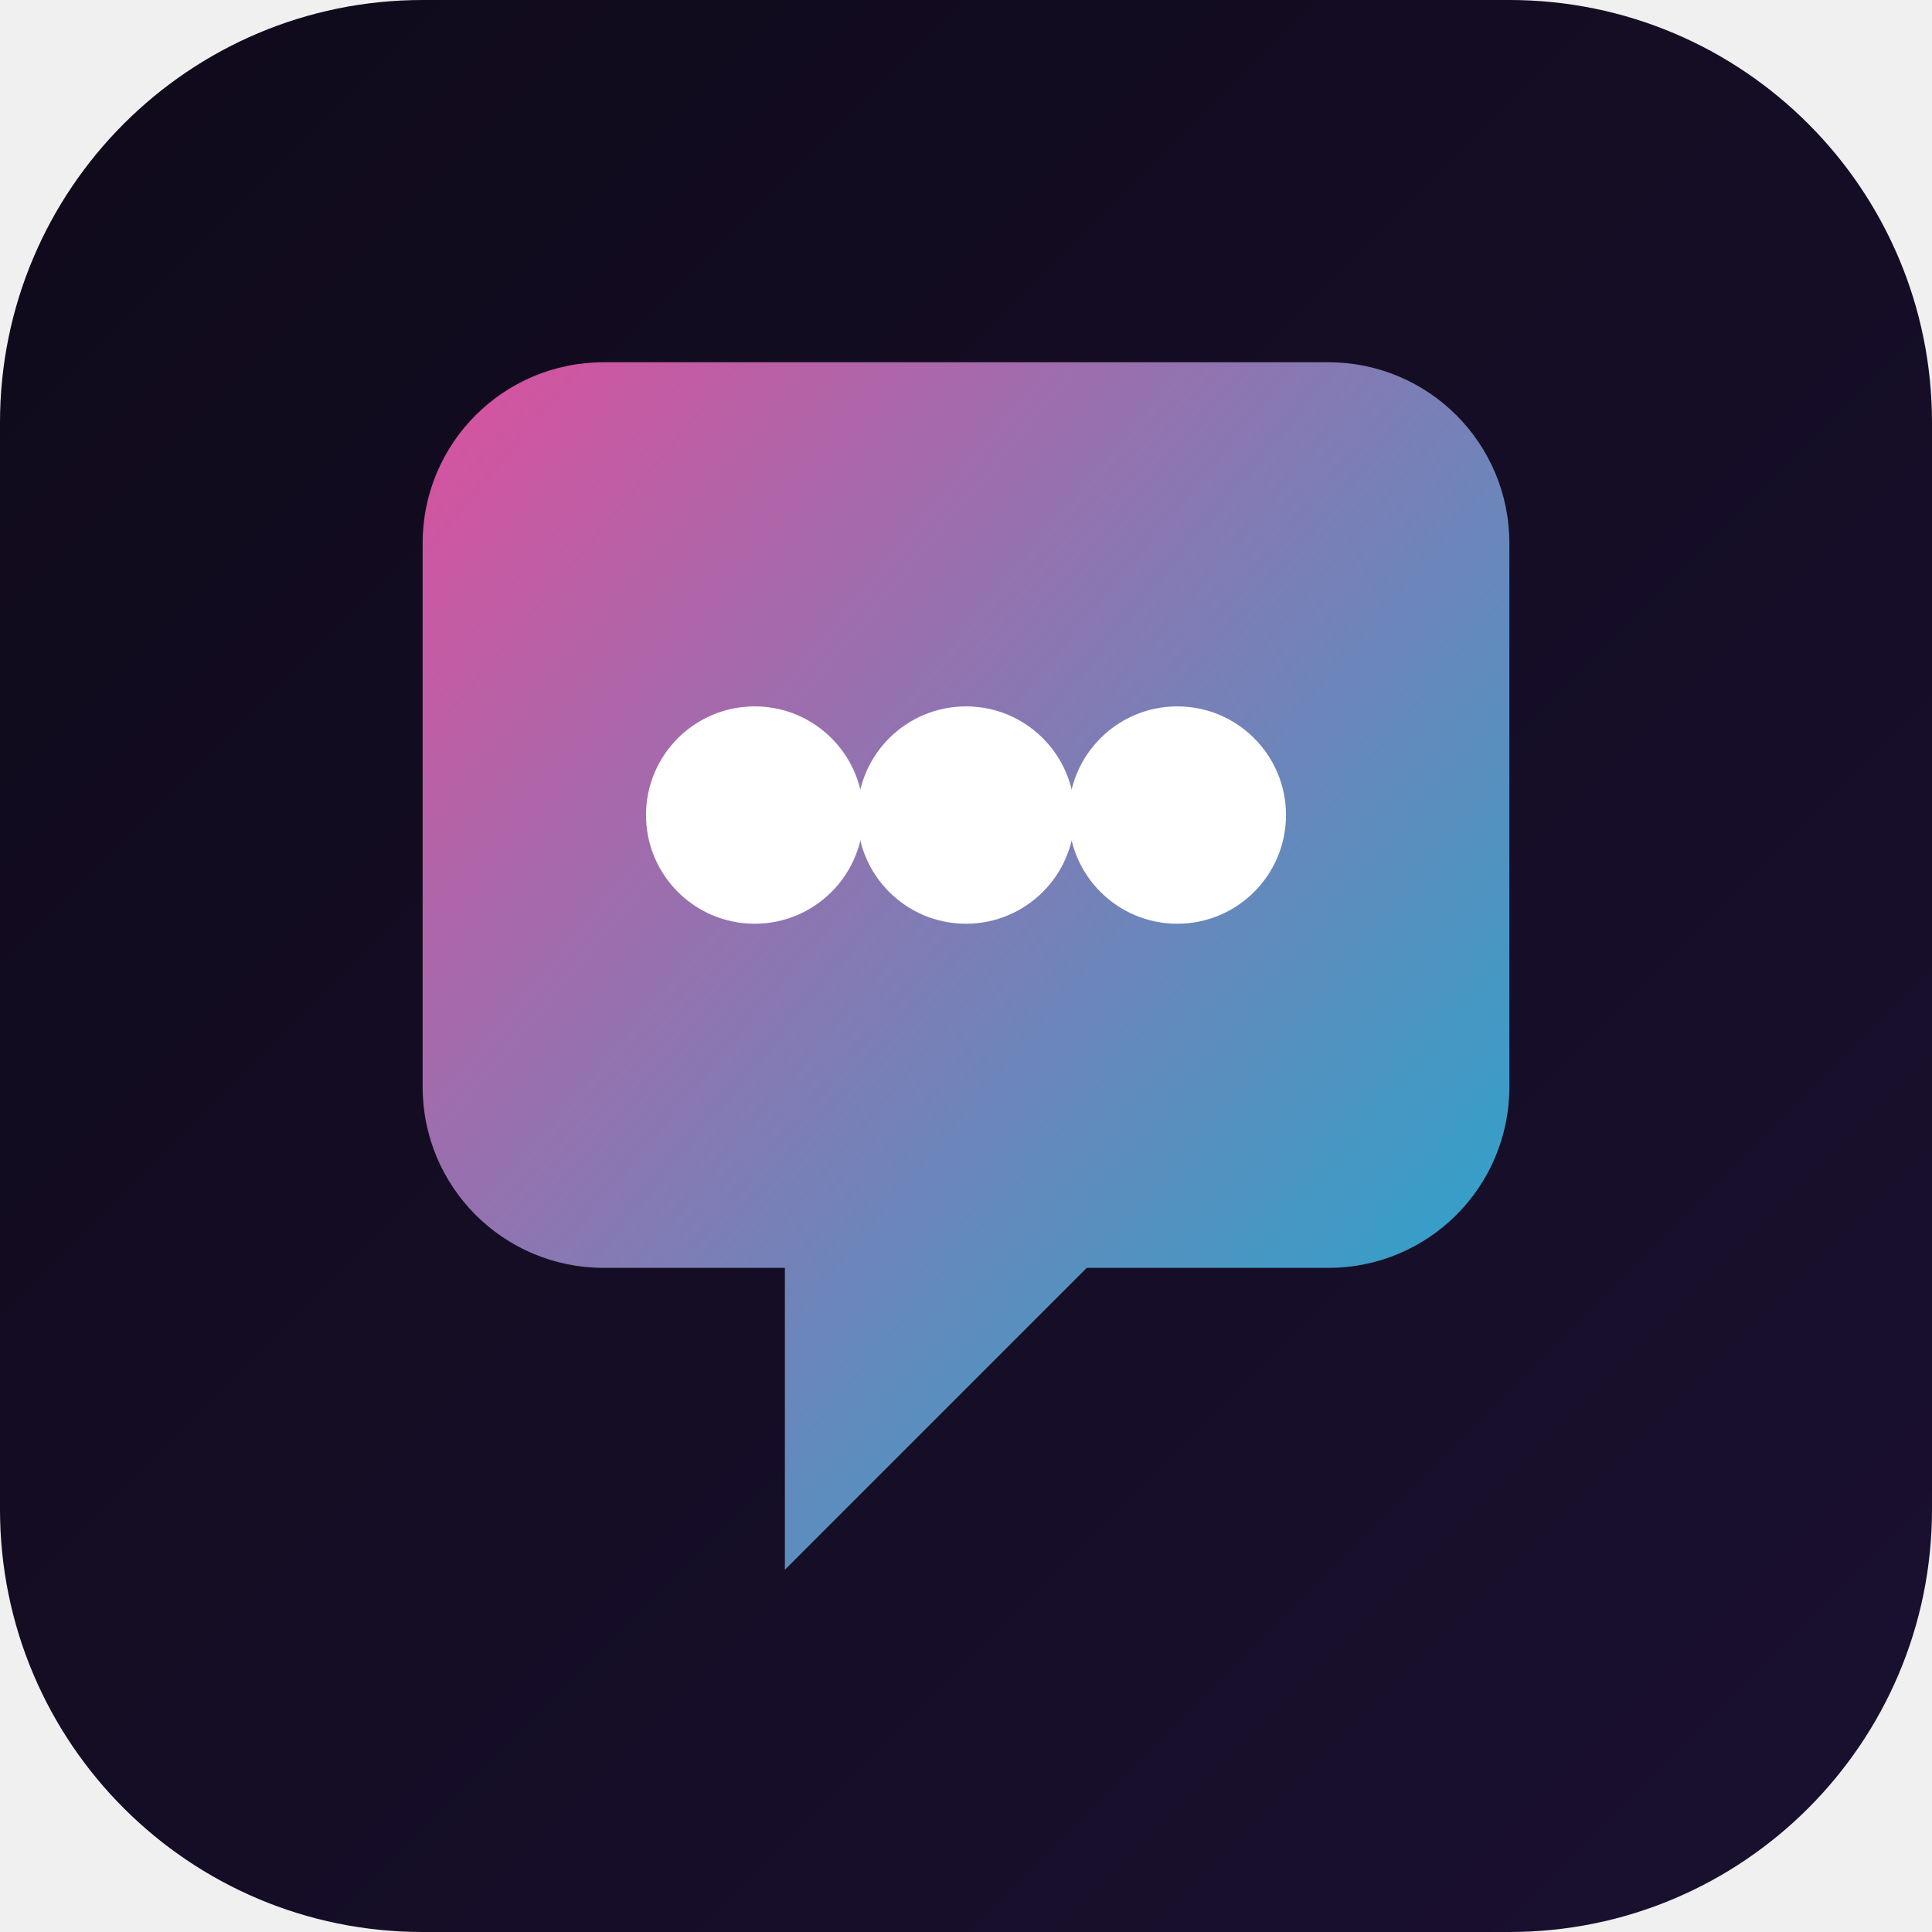
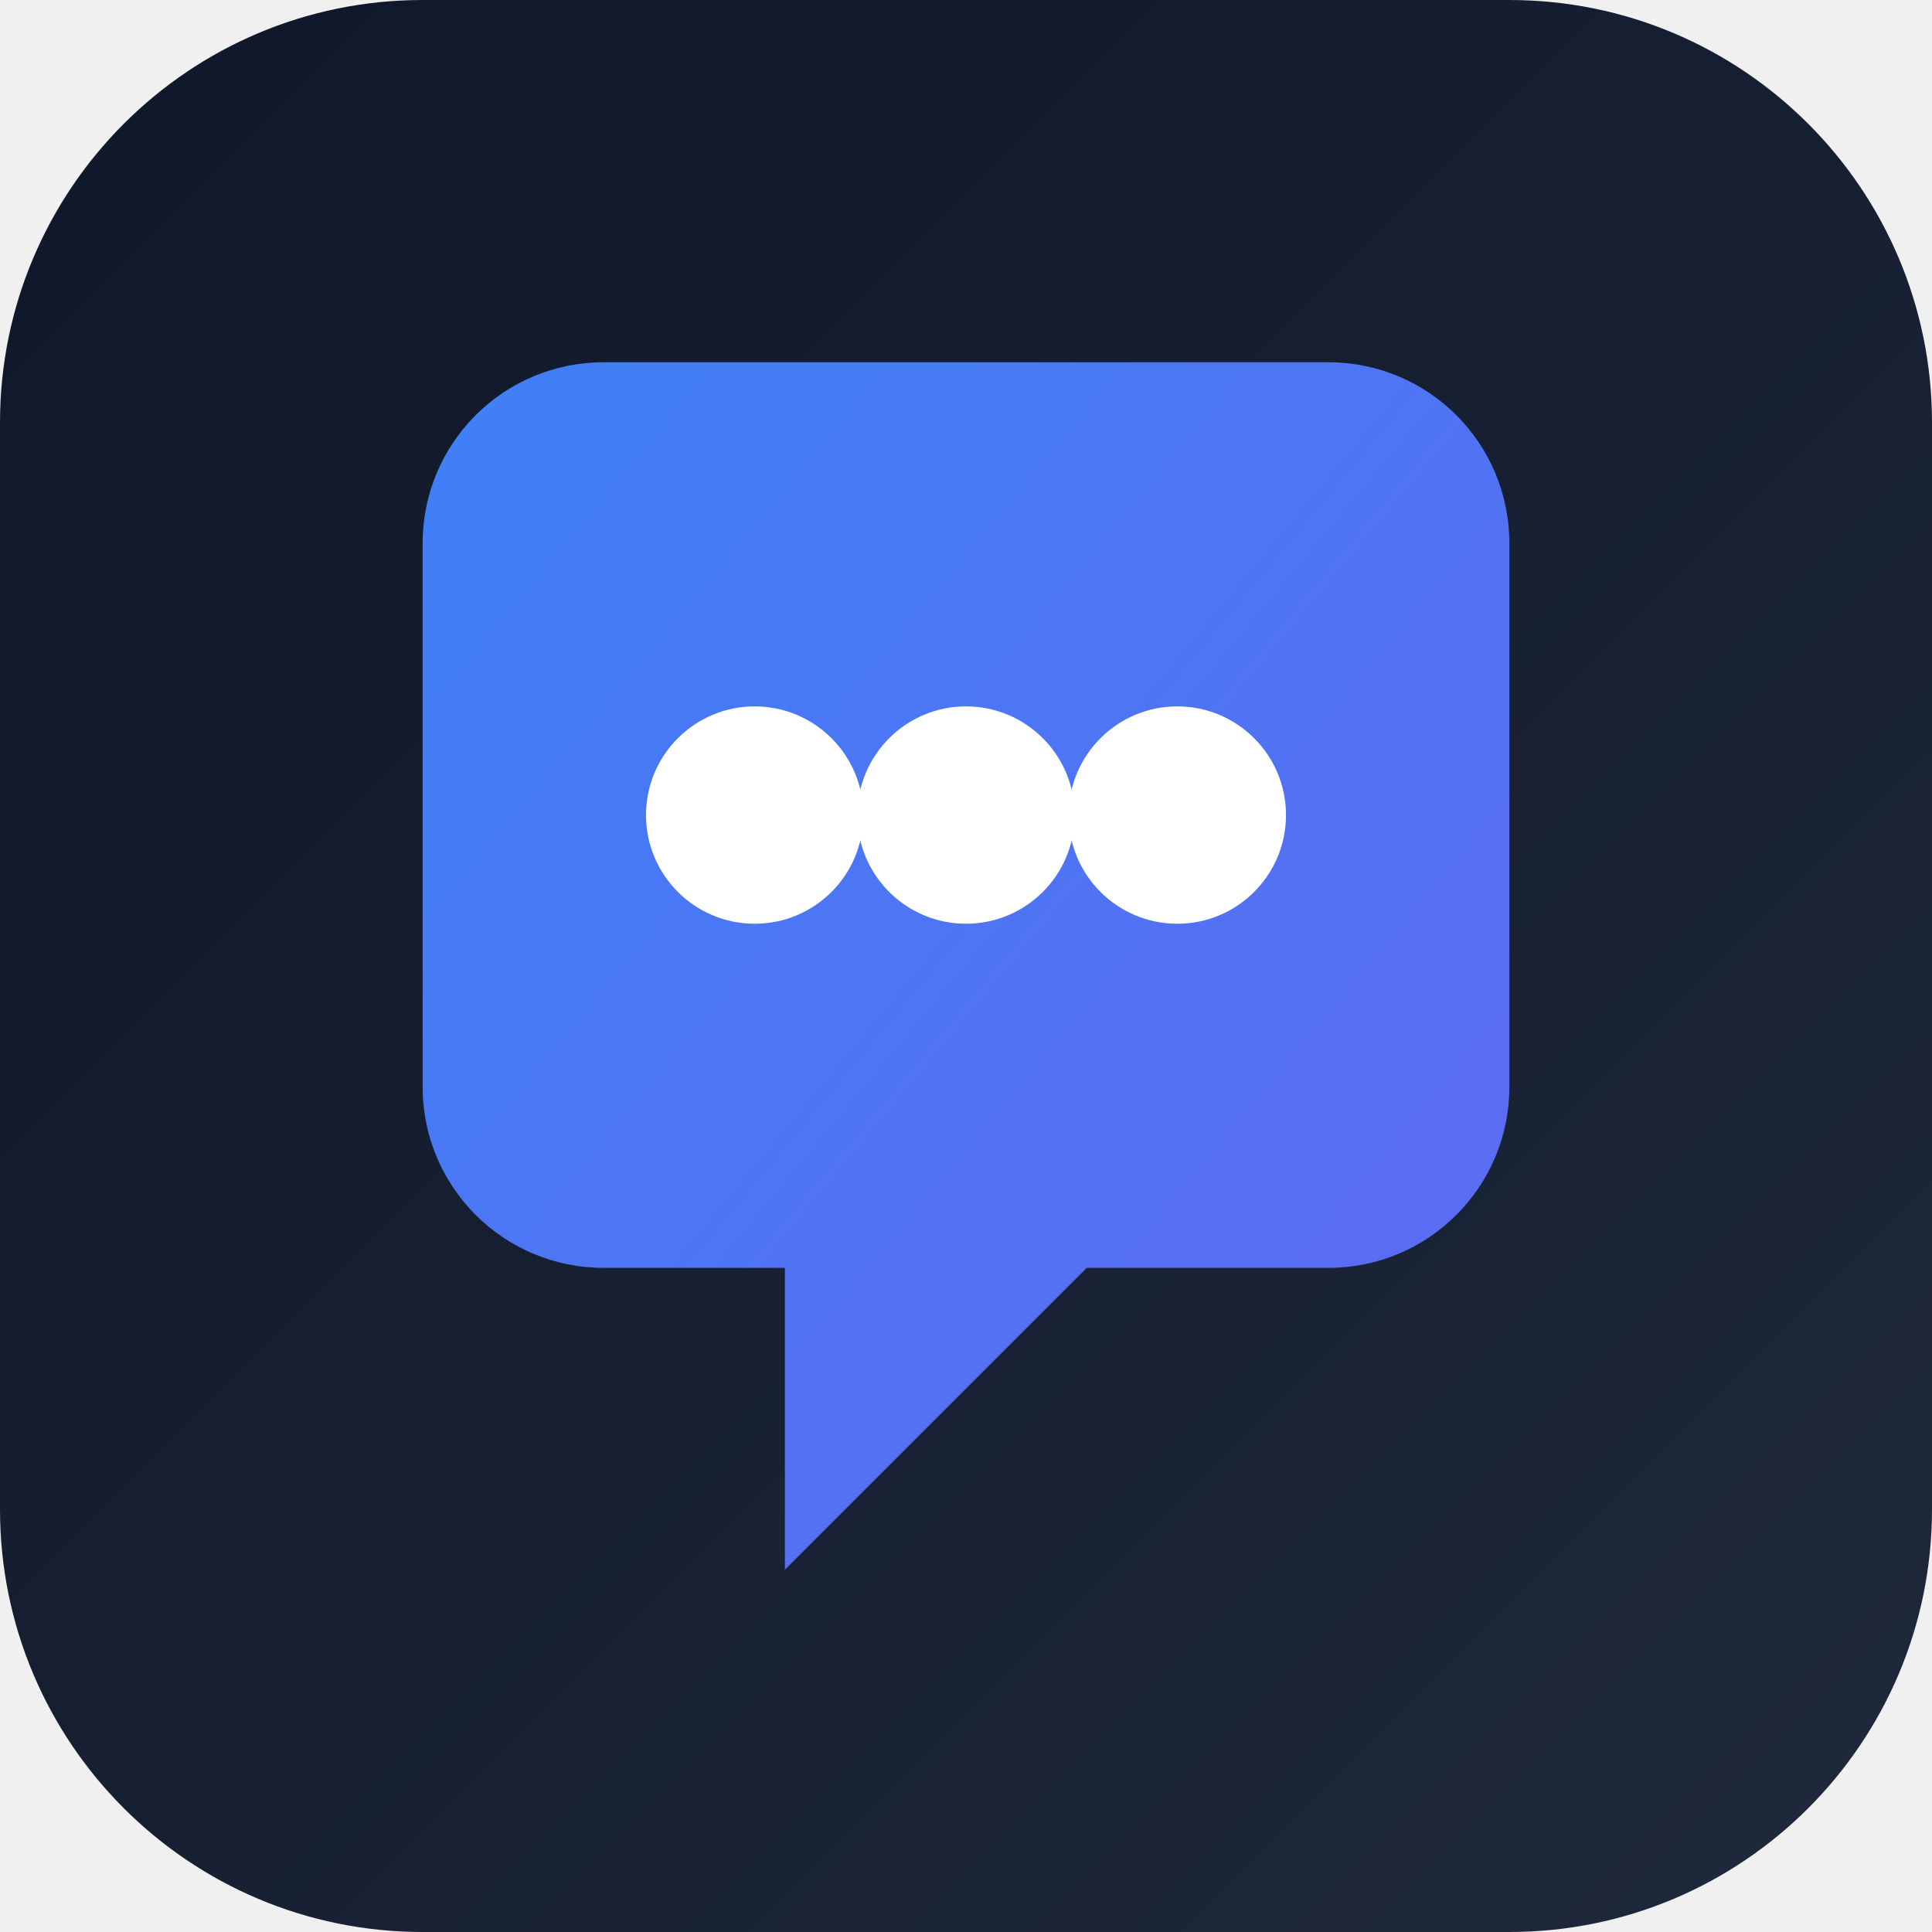
<svg xmlns="http://www.w3.org/2000/svg" width="32" height="32" viewBox="0 0 32 32" fill="none">
  <defs>
    <linearGradient id="bg" x1="0" y1="0" x2="32" y2="32" gradientUnits="userSpaceOnUse">
-       <stop offset="0%" stop-color="#0f0a1a" />
-       <stop offset="100%" stop-color="#1a1030" />
+       <stop offset="0%" stop-color="#0f172a" />
+       <stop offset="100%" stop-color="#1e293b" />
    </linearGradient>
    <linearGradient id="bubble" x1="4" y1="6" x2="28" y2="26" gradientUnits="userSpaceOnUse">
-       <stop offset="0%" stop-color="#ec4899" />
-       <stop offset="100%" stop-color="#06b6d4" />
+       <stop offset="0%" stop-color="#3b82f6" />
+       <stop offset="100%" stop-color="#6366f1" />
    </linearGradient>
  </defs>
  <rect width="32" height="32" rx="7" fill="url(#bg)" />
  <path d="M7 9C7 7.34 8.34 6 10 6H22C23.66 6 25 7.34 25 9V18C25 19.66 23.66 21 22 21H18L13 26V21H10C8.34 21 7 19.66 7 18V9Z" fill="url(#bubble)" />
  <circle cx="12.5" cy="13.5" r="1.8" fill="white" />
  <circle cx="16" cy="13.5" r="1.8" fill="white" />
  <circle cx="19.5" cy="13.5" r="1.8" fill="white" />
</svg>
